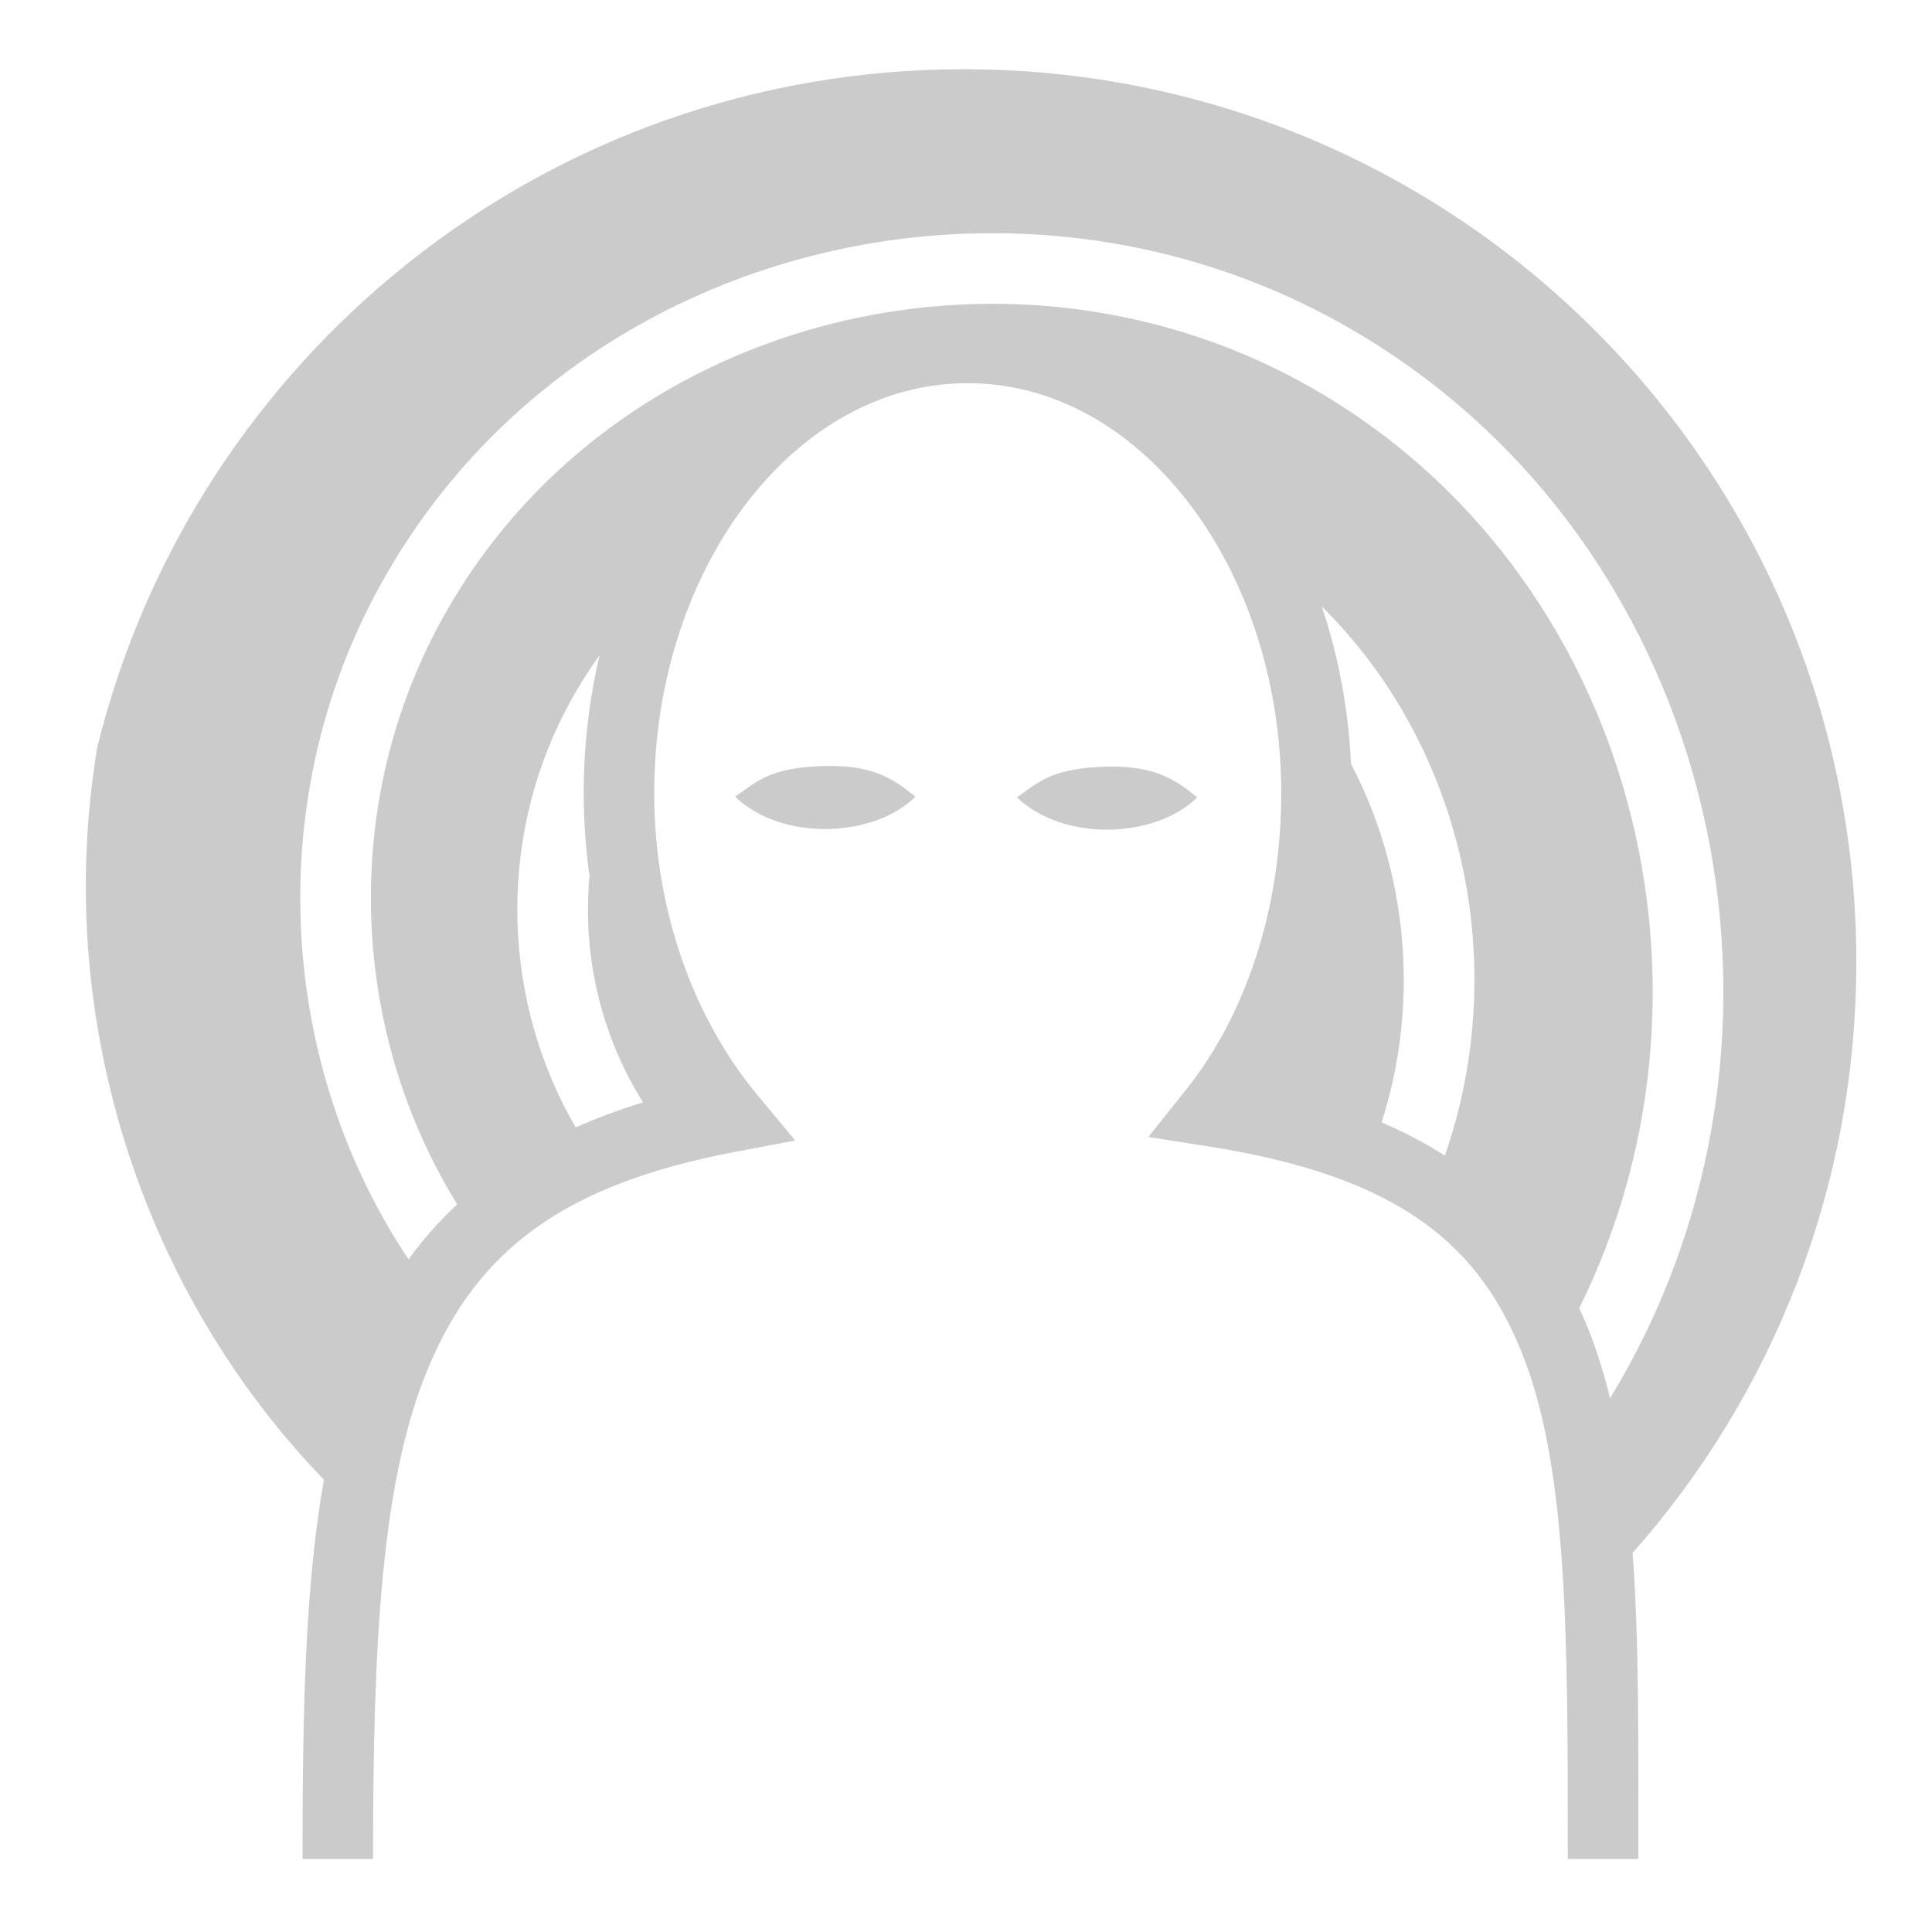
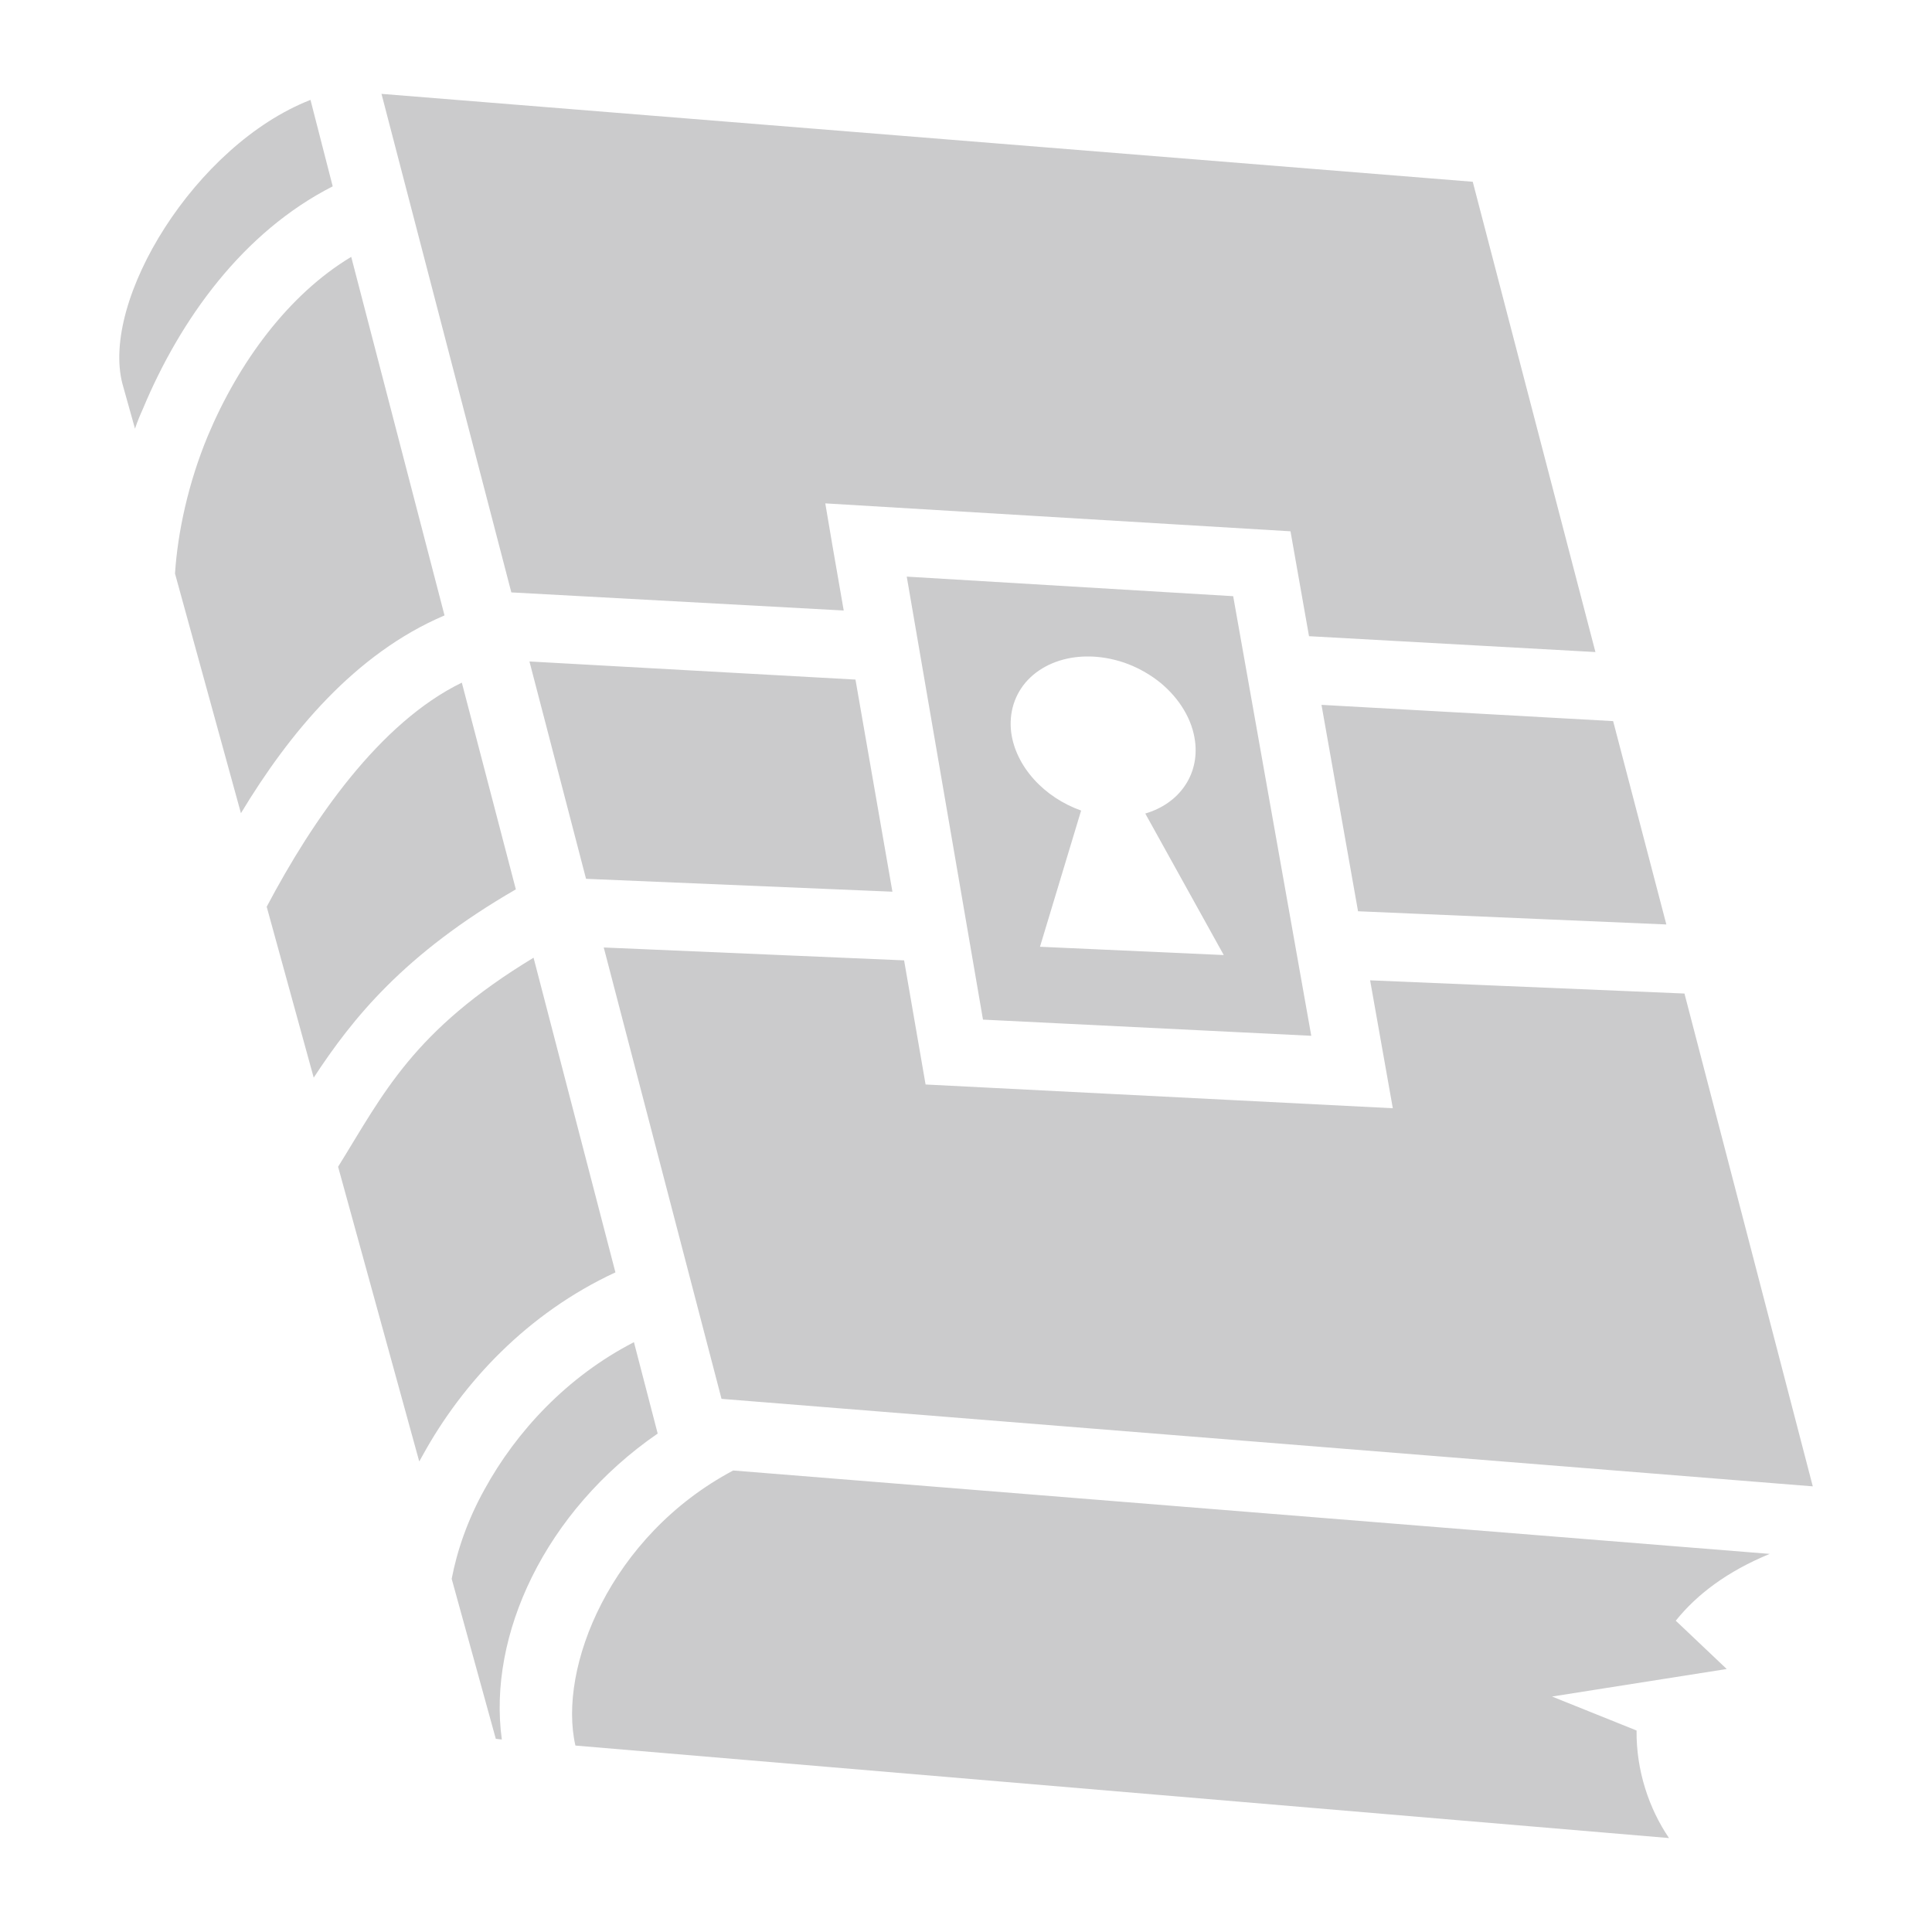
<svg xmlns="http://www.w3.org/2000/svg" width="24" height="24" viewBox="0 0 24 24" fill="none">
-   <path d="M11.973 0.86C6.766 0.86 2.404 4.44 1.21 9.276C0.653 12.59 1.736 16.014 4.024 18.381C3.788 19.712 3.758 21.275 3.758 23.093H4.634C4.634 20.421 4.733 18.372 5.331 16.965C5.93 15.558 6.966 14.716 9.147 14.306L9.878 14.168L9.403 13.595C8.636 12.672 8.127 11.339 8.127 9.853C8.127 8.419 8.585 7.129 9.303 6.212C10.021 5.297 10.977 4.76 12.021 4.76C13.066 4.76 14.022 5.297 14.74 6.212C15.457 7.129 15.916 8.419 15.916 9.853C15.916 11.309 15.465 12.621 14.735 13.535L14.265 14.124L15.009 14.241C17.386 14.614 18.392 15.459 18.936 16.884C19.48 18.31 19.476 20.407 19.476 23.093H20.352C20.352 21.683 20.363 20.419 20.281 19.291C22.011 17.336 23.06 14.766 23.06 11.947C23.06 5.819 18.101 0.86 11.973 0.86L11.973 0.86ZM12.357 2.897C13.769 2.901 15.193 3.237 16.494 3.928C21.135 6.395 22.707 12.346 20.268 16.902C20.183 17.061 20.094 17.216 20.001 17.369C19.933 17.092 19.852 16.827 19.755 16.572C19.713 16.462 19.667 16.355 19.618 16.25C21.655 12.145 20.199 6.89 16.082 4.701C14.913 4.08 13.63 3.779 12.359 3.774C9.561 3.765 6.815 5.191 5.435 7.796C4.22 10.088 4.377 12.859 5.68 14.96C5.454 15.17 5.253 15.398 5.075 15.644C3.481 13.258 3.254 10.04 4.661 7.386C6.203 4.475 9.251 2.886 12.357 2.897L12.357 2.897ZM16.419 7.533C18.184 9.277 18.774 11.983 17.949 14.355C17.709 14.203 17.448 14.065 17.163 13.942C17.64 12.457 17.486 10.832 16.783 9.489C16.75 8.8 16.624 8.141 16.419 7.533L16.419 7.533ZM7.449 8.139C7.32 8.683 7.251 9.258 7.251 9.853C7.251 10.202 7.276 10.545 7.323 10.878C7.232 11.866 7.466 12.867 7.989 13.694C7.691 13.785 7.412 13.889 7.152 14.005C6.256 12.47 6.165 10.493 7.019 8.839C7.147 8.592 7.291 8.358 7.449 8.139ZM10.283 9.515C9.543 9.524 9.381 9.73 9.132 9.897C9.718 10.459 10.862 10.405 11.371 9.897C11.137 9.707 10.884 9.507 10.283 9.515ZM13.784 9.523C13.044 9.533 12.882 9.738 12.633 9.905C13.219 10.467 14.363 10.413 14.872 9.905C14.638 9.716 14.386 9.515 13.784 9.523H13.784Z" fill="#CBCBCC" />
+   <path d="M4.739 1.166L6.352 7.359L10.481 7.584L10.341 6.778L10.252 6.253L16.031 6.6L16.261 7.903L19.819 8.1L18.295 2.258L4.739 1.166ZM3.857 1.241C2.427 1.799 1.246 3.73 1.522 4.772L1.677 5.325C1.705 5.241 1.738 5.161 1.776 5.077C2.24 3.965 3.018 2.882 4.133 2.315L3.857 1.241ZM4.363 3.191C3.58 3.66 2.962 4.508 2.582 5.414C2.338 6 2.207 6.614 2.174 7.125L2.993 10.102C3.592 9.108 4.408 8.119 5.522 7.645L4.363 3.191ZM11.264 7.163L12.211 12.666L16.289 12.867L15.319 7.406L11.264 7.163ZM13.458 8.156C13.495 8.155 13.533 8.155 13.57 8.156C13.72 8.163 13.873 8.195 14.018 8.251C14.163 8.308 14.299 8.387 14.418 8.484C14.536 8.582 14.635 8.696 14.708 8.82C14.782 8.944 14.828 9.075 14.845 9.206C14.872 9.409 14.827 9.604 14.716 9.765C14.606 9.926 14.435 10.045 14.227 10.106L15.202 11.864L12.919 11.761L13.43 10.069C13.203 9.988 12.998 9.853 12.843 9.68C12.688 9.508 12.59 9.306 12.562 9.103C12.53 8.856 12.603 8.622 12.768 8.447C12.934 8.272 13.18 8.168 13.458 8.156ZM6.577 8.217L7.28 10.917L11.086 11.077L10.627 8.442L6.577 8.217ZM5.737 8.48C4.716 8.977 3.885 10.181 3.313 11.264L3.897 13.387C4.378 12.652 5.02 11.85 6.408 11.048L5.737 8.48ZM16.416 8.756L16.87 11.32L20.7 11.484L20.039 8.958L16.416 8.756ZM7.5 11.77L8.963 17.377L22.519 18.464L20.925 12.342L17.02 12.178L17.302 13.767L11.498 13.472L11.231 11.93L7.5 11.77ZM6.628 11.897C5.128 12.806 4.767 13.58 4.2 14.494L5.208 18.155C5.222 18.131 5.236 18.103 5.25 18.08C5.747 17.175 6.553 16.312 7.645 15.806L6.628 11.897ZM7.875 16.673C7.045 17.1 6.412 17.784 6.019 18.502C5.808 18.881 5.677 19.266 5.611 19.613L6.159 21.6L6.234 21.609C6.056 20.316 6.769 18.773 8.17 17.808L7.875 16.673ZM9.108 18.267C7.58 19.078 6.928 20.723 7.148 21.684L20.733 22.833C20.484 22.467 20.325 21.994 20.33 21.497L19.28 21.075L21.45 20.733L20.817 20.133C21.08 19.805 21.459 19.519 21.984 19.303L9.108 18.267Z" fill="#CBCBCC" />
</svg>
